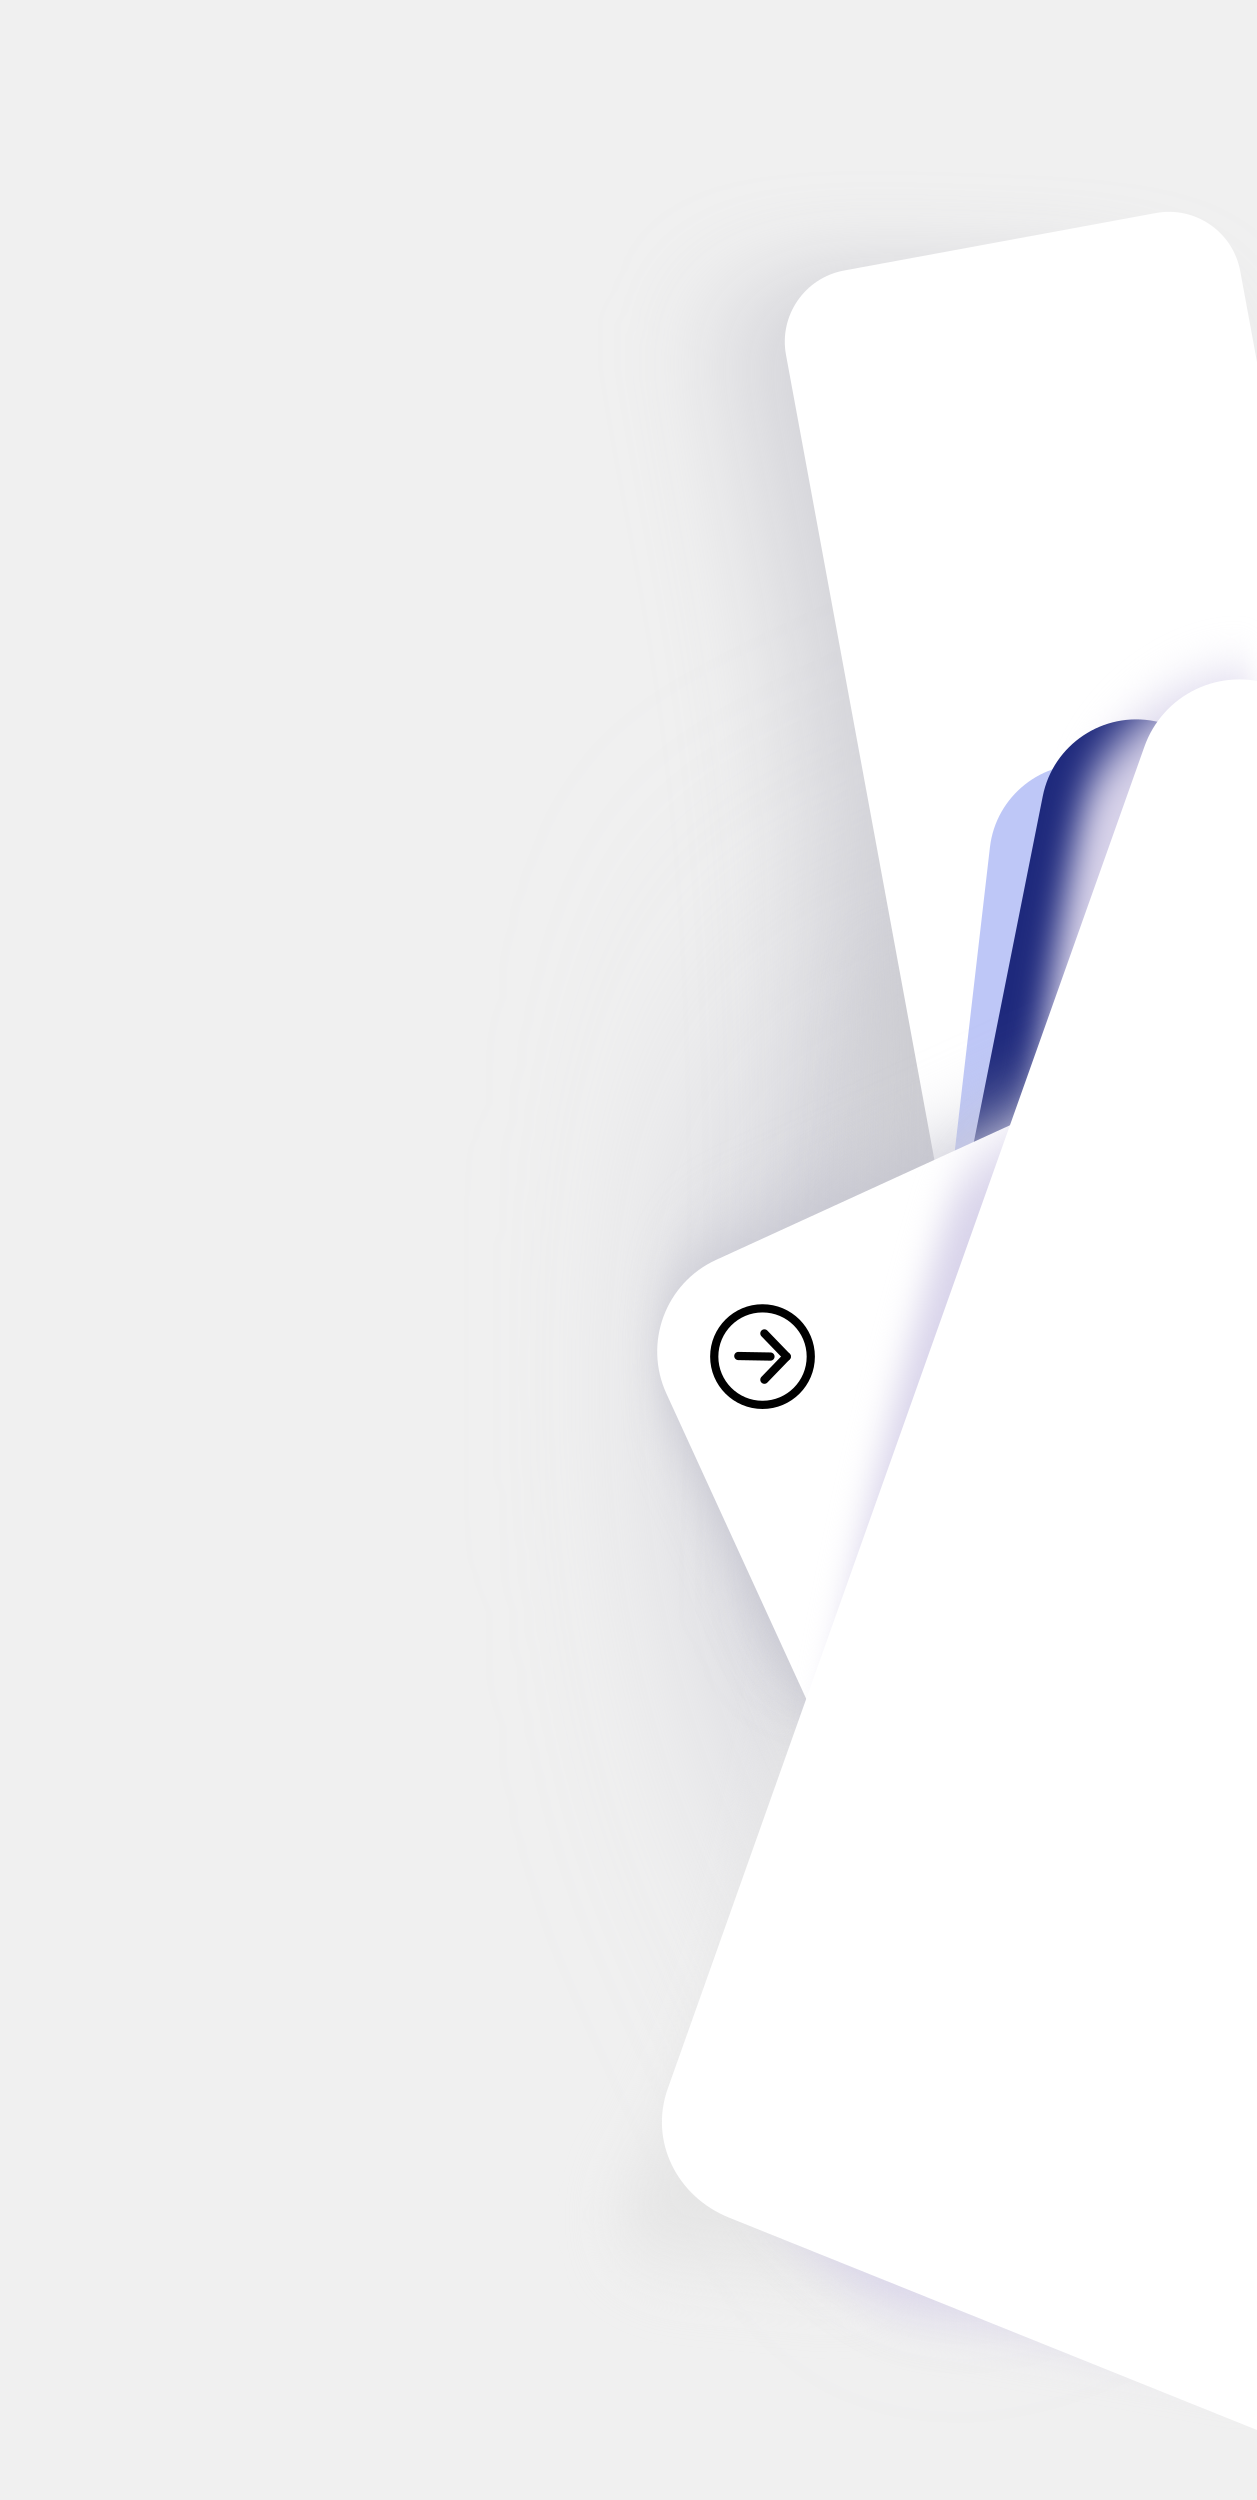
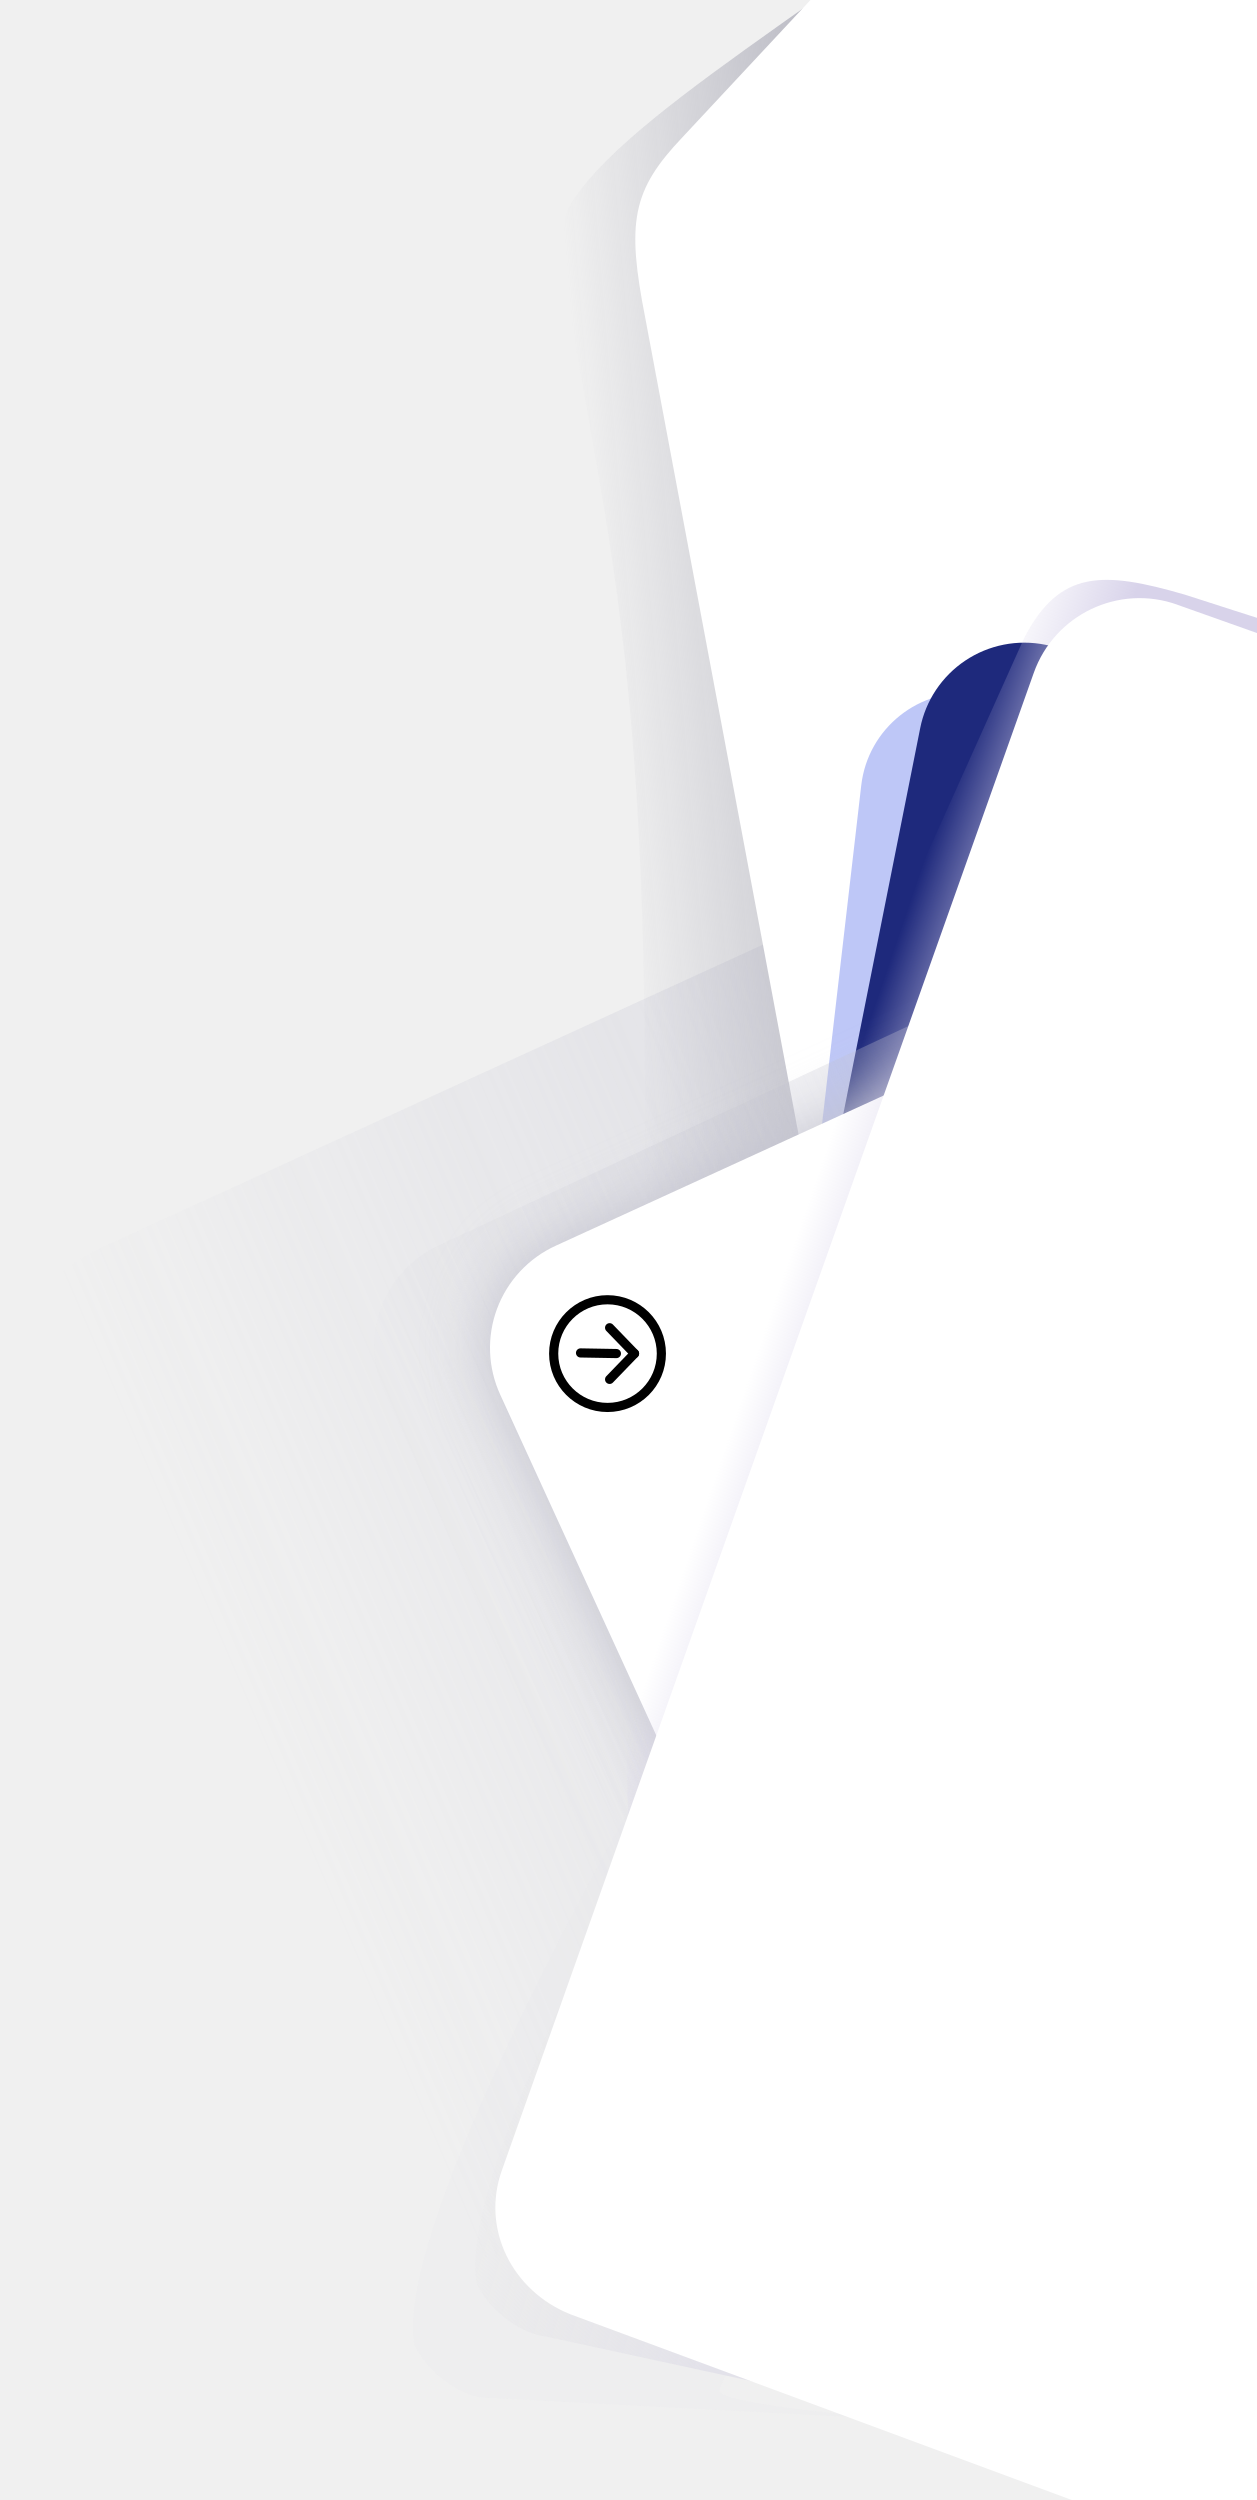
<svg xmlns="http://www.w3.org/2000/svg" width="550.59" height="1095.9" viewBox="0 0 145.68 289.95">
  <defs>
-     <filter id="right-curtain-desktop-c" x="-.159" y="-.057" width="1.317" height="1.113" color-interpolation-filters="sRGB">
-       <feGaussianBlur stdDeviation="3.57" />
-     </filter>
-     <filter id="right-curtain-desktop-e" x="-.21" y="-.112" width="1.421" height="1.224" color-interpolation-filters="sRGB">
-       <feGaussianBlur stdDeviation="6.527" />
-     </filter>
-     <filter id="right-curtain-desktop-d" x="-.052" y="-.031" width="1.104" height="1.063" color-interpolation-filters="sRGB">
-       <feGaussianBlur stdDeviation="2.559" />
-     </filter>
-     <filter id="right-curtain-desktop-b" x="-.05" y="-.071" width="1.101" height="1.142" color-interpolation-filters="sRGB">
-       <feGaussianBlur stdDeviation="4.099" />
-     </filter>
-     <filter id="right-curtain-desktop-a" x="-.266" y="-.374" width="1.532" height="1.748" color-interpolation-filters="sRGB">
-       <feGaussianBlur stdDeviation="21.626" />
+     <linearGradient id="right-curtain-desktop-b" x1="-210.11" x2="-204.41" y1="217.23" y2="-13.426" gradientTransform="scale(-1.3321) rotate(65.39 -4.575 57.268)" gradientUnits="userSpaceOnUse">
+       <stop stop-color="#c2c2ce" offset="0" />
+       <stop stop-color="#bfbfd1" stop-opacity="0" offset="1" />
+     </linearGradient>
+     <linearGradient id="right-curtain-desktop-a" x1="-204.45" x2="-208.61" y1="211.59" y2="-5.237" gradientTransform="matrix(-.46786 -1.0415 1.0353 -.48352 -10.94 -20.054)" gradientUnits="userSpaceOnUse">
+       <stop stop-color="#c2c2ce" offset="0" />
+       <stop stop-color="#c2c2ce" stop-opacity="0" offset="1" />
+     </linearGradient>
+     <linearGradient id="right-curtain-desktop-d" x1="124.93" x2="92.539" y1="79.827" y2="82.358" gradientTransform="matrix(1.1998 0 0 1.1156 -41.714 -18.537)" gradientUnits="userSpaceOnUse">
+       <stop stop-color="#adadb9" offset="0" />
+       <stop stop-color="#adadb9" stop-opacity="0" offset="1" />
+     </linearGradient>
+     <linearGradient id="right-curtain-desktop-e" x1="1049.1" x2="1037.2" y1="-556.83" y2="-557.61" gradientTransform="matrix(1.0776 .28864 -.28864 1.0776 -1161.3 445.88)" gradientUnits="userSpaceOnUse">
+       <stop stop-color="#d8d3ea" offset="0" />
+       <stop stop-color="#d8d3ea" stop-opacity="0" offset="1" />
+     </linearGradient>
+     <linearGradient id="right-curtain-desktop-f" x1="283.08" x2="251.26" y1="98.506" y2="94.567" gradientTransform="matrix(1.0986 .19442 -.20313 1.097 -179.48 97.046)" gradientUnits="userSpaceOnUse">
+       <stop stop-color="#e3e2ea" offset="0" />
+       <stop stop-color="#e6e6e6" stop-opacity="0" offset="1" />
+     </linearGradient>
+     <filter id="right-curtain-desktop-c" x="-.048" y="-.057" width="1.097" height="1.114" color-interpolation-filters="sRGB">
+       <feGaussianBlur stdDeviation="3.17" />
    </filter>
  </defs>
-   <text x="51.935" y="-216.552" font-family="Ubuntu" font-size="14.826" letter-spacing="0" stroke-width=".265" word-spacing="0" style="font-variant-caps:normal;font-variant-east-asian:normal;font-variant-ligatures:normal;font-variant-numeric:normal;line-height:1.25" />
-   <rect class="big-blur" transform="rotate(245.39 -11.635 725.73)" x="401.33" y="1041.5" width="74.566" height="188.6" ry="11.698" fill="#c2c2ce" filter="url(#right-curtain-desktop-a)" />
-   <path transform="matrix(.9847 .17427 -.18208 .98328 -162.76 106.14)" d="M263.81-40.1h21.354a3.443 3.443 0 013.45 3.45v143.2c0 1.912-1.546 3.298-3.45 3.451l-20.673 1.663c-1.904.153-7.696-2.02-7.271-3.881 0 0 9.476-20.7 9.703-57.962.196-32.142-6.564-86.47-6.564-86.47-.133-1.908 1.54-3.45 3.451-3.45z" fill="#e6e6e6" filter="url(#right-curtain-desktop-c)" />
-   <g class="top-rect">
-     <path transform="rotate(-10.445 1074.5 5912.4)" d="M1175.5-49.118l32.306 6.997c4.55.986 8.219 3.752 8.405 8.405l4.458 111.7c.186 4.652-4.199 6.407-8.405 8.405l-53.735 25.527c-4.206 1.998-9.446-3.867-8.405-8.405 21.034-91.731 15.9-109.17 16.972-144.22.142-4.654 3.854-9.39 8.404-8.405z" fill="#adadb9" fill-opacity=".465" filter="url(#right-curtain-desktop-e)" />
-     <rect transform="rotate(-10.445)" x="82.192" y="48.597" width="53.574" height="135.5" ry="8.405" fill="#fff" />
+   <path class="big-blur" d="M38.01 250.16L1.806 171.119a19.83 19.83 0 019.793-26.346l255.19-116.89s-146.61 207.68-202.43 232.07a19.83 19.83 0 01-26.346-9.793z" fill="url(#right-curtain-desktop-b)" style="mix-blend-mode:normal" />
+   <path d="M111.68 1.922c5.583.163 8.357 16.081 9.589 21.207l29.555 123.05c1.231 5.125-3.562 7.97-8.089 11.048l-57.848 39.324c-4.528 3.078-11.986-2.359-11.745-7.608 4.866-106.11-1.926-120.76-8.285-159.88-1.853-9.753 24.498-24.325 46.178-41.158z" fill="url(#right-curtain-desktop-d)" />
+   <path d="M157.67-68.265l-78.498 84.16c-5.87 6.173-6.528 9.835-4.318 21.043l22.655 120.66c.403.863 76.644-83.101 76.644-83.101-5.54-26.65-16.484-142.77-16.484-142.77z" fill="#fff" />
+   <g class="colored-rects">
+     <path class="light-blue-rect" d="M113.291 80.414l54.124 6.011-76.538 187.56a11.993 11.993 0 01-10.622-13.34l19.636-169.55a12.129 12.129 0 0113.4-10.673z" fill="#bec7f7" />
+     <path class="dark-blue-rect" d="M121.241 74.777l52.931 10.548-101.5 170.03 34.054-170.89a12.311 12.311 0 0114.512-9.69z" fill="#1e297c" />
  </g>
-   <g class="colored-rects">
-     <rect transform="matrix(.99389 .11038 -.11503 .99336 0 0)" x="125.36" y="74.158" width="70.481" height="174.67" ry="10.834" fill="#bec7f7" />
-     <rect transform="rotate(11.27)" x="136.66" y="55.853" width="70.5" height="178.31" ry="11.06" fill="#1e297c" />
-   </g>
-   <g class="mind-rect">
-     <rect transform="rotate(245.39 -11.635 725.73)" x="401.33" y="1041.5" width="74.566" height="188.6" ry="11.698" fill="#c2c2ce" filter="url(#right-curtain-desktop-b)" />
-     <rect transform="rotate(245.39)" x="-242" y="2.962" width="74.566" height="188.6" ry="11.698" fill="#fff" />
-     <g class="btn-arrow" stroke-linecap="round">
+   <g class="mid-rect">
+     <path transform="translate(-28.2 -18.537) scale(1.1156)" d="M98.6 208.15l-21.309-46.522a11.673 11.673 0 015.764-15.507l150.2-68.797s-121.68 157.03-134.65 130.83z" fill="#c3c3cf" filter="url(#right-curtain-desktop-c)" />
+     <path d="M99.424 227.24l-29.61-65.912a12.494 12.679 20.404 016.26-16.845l197.74-92.351z" fill="url(#right-curtain-desktop-a)" transform="translate(-25.279)" />
+     <path d="M81.801 213.68l-23.773-51.902a13.023 13.023 0 016.43-17.3l167.57-76.752s-135.75 175.19-150.22 145.96z" fill="#fff" />
+     <g class="btn-arrow" transform="translate(-28.2 -18.537) scale(1.1156)" stroke-linecap="round">
      <rect x="80.949" y="149.41" width="15.052" height="15.37" ry="2.195" fill="#fff" />
      <g fill="none" stroke="#000" stroke-width=".953">
        <circle cx="88.44" cy="157.34" r="5.599" />
-         <g>
-           <path d="M88.657 160.02l2.59-2.683" />
-           <path d="M88.657 154.65l2.59 2.683" />
-           <path d="M85.634 157.27l3.728.065" />
-         </g>
+         <path d="M88.657 160.02l2.59-2.683" />
+         <path d="M88.657 154.65l2.59 2.683" />
+         <path d="M85.634 157.27l3.728.065" />
      </g>
    </g>
  </g>
  <g class="bottom-rect">
-     <path transform="rotate(14.995 -2100.7 -3736.5)" d="M1058.6-632.44l45.764.969c6.48.137 11.698 5.217 11.698 11.698v165.21c0 6.48-5.24 11.16-11.698 11.698l-37.884 3.153c-6.458.537-25.019-8.37-24.985-14.851.256-48.14-4.96-51.563-3.75-108.04.201-9.367 7.145-10.094 6.584-14.33-1.935-14.631-4.076-36.305-3.524-38.82 1.714-7.82 8.901-16.871 17.795-16.682z" fill="#d8d3ea" filter="url(#right-curtain-desktop-d)" />
-     <path d="M147.68 79.484l48.219 17.128c6.107 2.17 8.382 8.584 7.108 14.939l-33.43 166.74c-1.274 6.354-8.927 9.527-14.94 7.108l-70.085-28.196c-6.013-2.42-9.277-8.832-7.108-14.94l55.296-155.68a11.673 11.673 0 0114.939-7.107z" fill="#fff" />
+     <path class="bottom-blur" d="M135.011 158.57L83.444 277.15c-.85 1.956 25.28 3.803 23.157 3.6l-50.696-2.68c-2.123-.202-6.039-2.406-7.81-6.025-2.567-12.465 20.816-55.215 25.776-63.75 22.709-39.076 64.93-58.065 61.141-49.724z" fill="#e3e2ea" fill-opacity=".19" />
+     <path class="bottom-blur" d="M167.51 151.46l-51.567 118.58c-.85 1.956 3.234 7.332 1.111 7.13l-28.65-6.21c-2.123-.202-6.04-2.406-7.81-6.025-2.568-12.465 20.815-55.215 25.775-63.75 22.71-39.076 64.93-58.065 61.141-49.724z" fill="url(#right-curtain-desktop-f)" transform="translate(-25.279)" />
+     <path d="M211.11 84.167c-17.409 28.222-54.443 203.25-54.443 203.25l-39.019-16.238c-7.114-1.285-27.262-7.541-25.355-14.516 14.172-51.804-3.369-38.85 14.238-99.363 0 0 27.28-60.371 37.53-83.304 4.104-7.932 9.122-7.8 18.652-5.03 0 0 34.534 11.167 48.398 15.197z" fill="url(#right-curtain-desktop-e)" style="mix-blend-mode:normal" transform="translate(-25.279)" />
+     <path d="M136.561 70.138l53.795 19.109s-26.988 152.93-41.073 209.96l-83.149-30.799c-6.708-2.7-10.35-9.853-7.93-16.668l61.69-173.68c2.4-6.803 9.873-10.359 16.666-7.929z" fill="#fff" />
  </g>
</svg>
